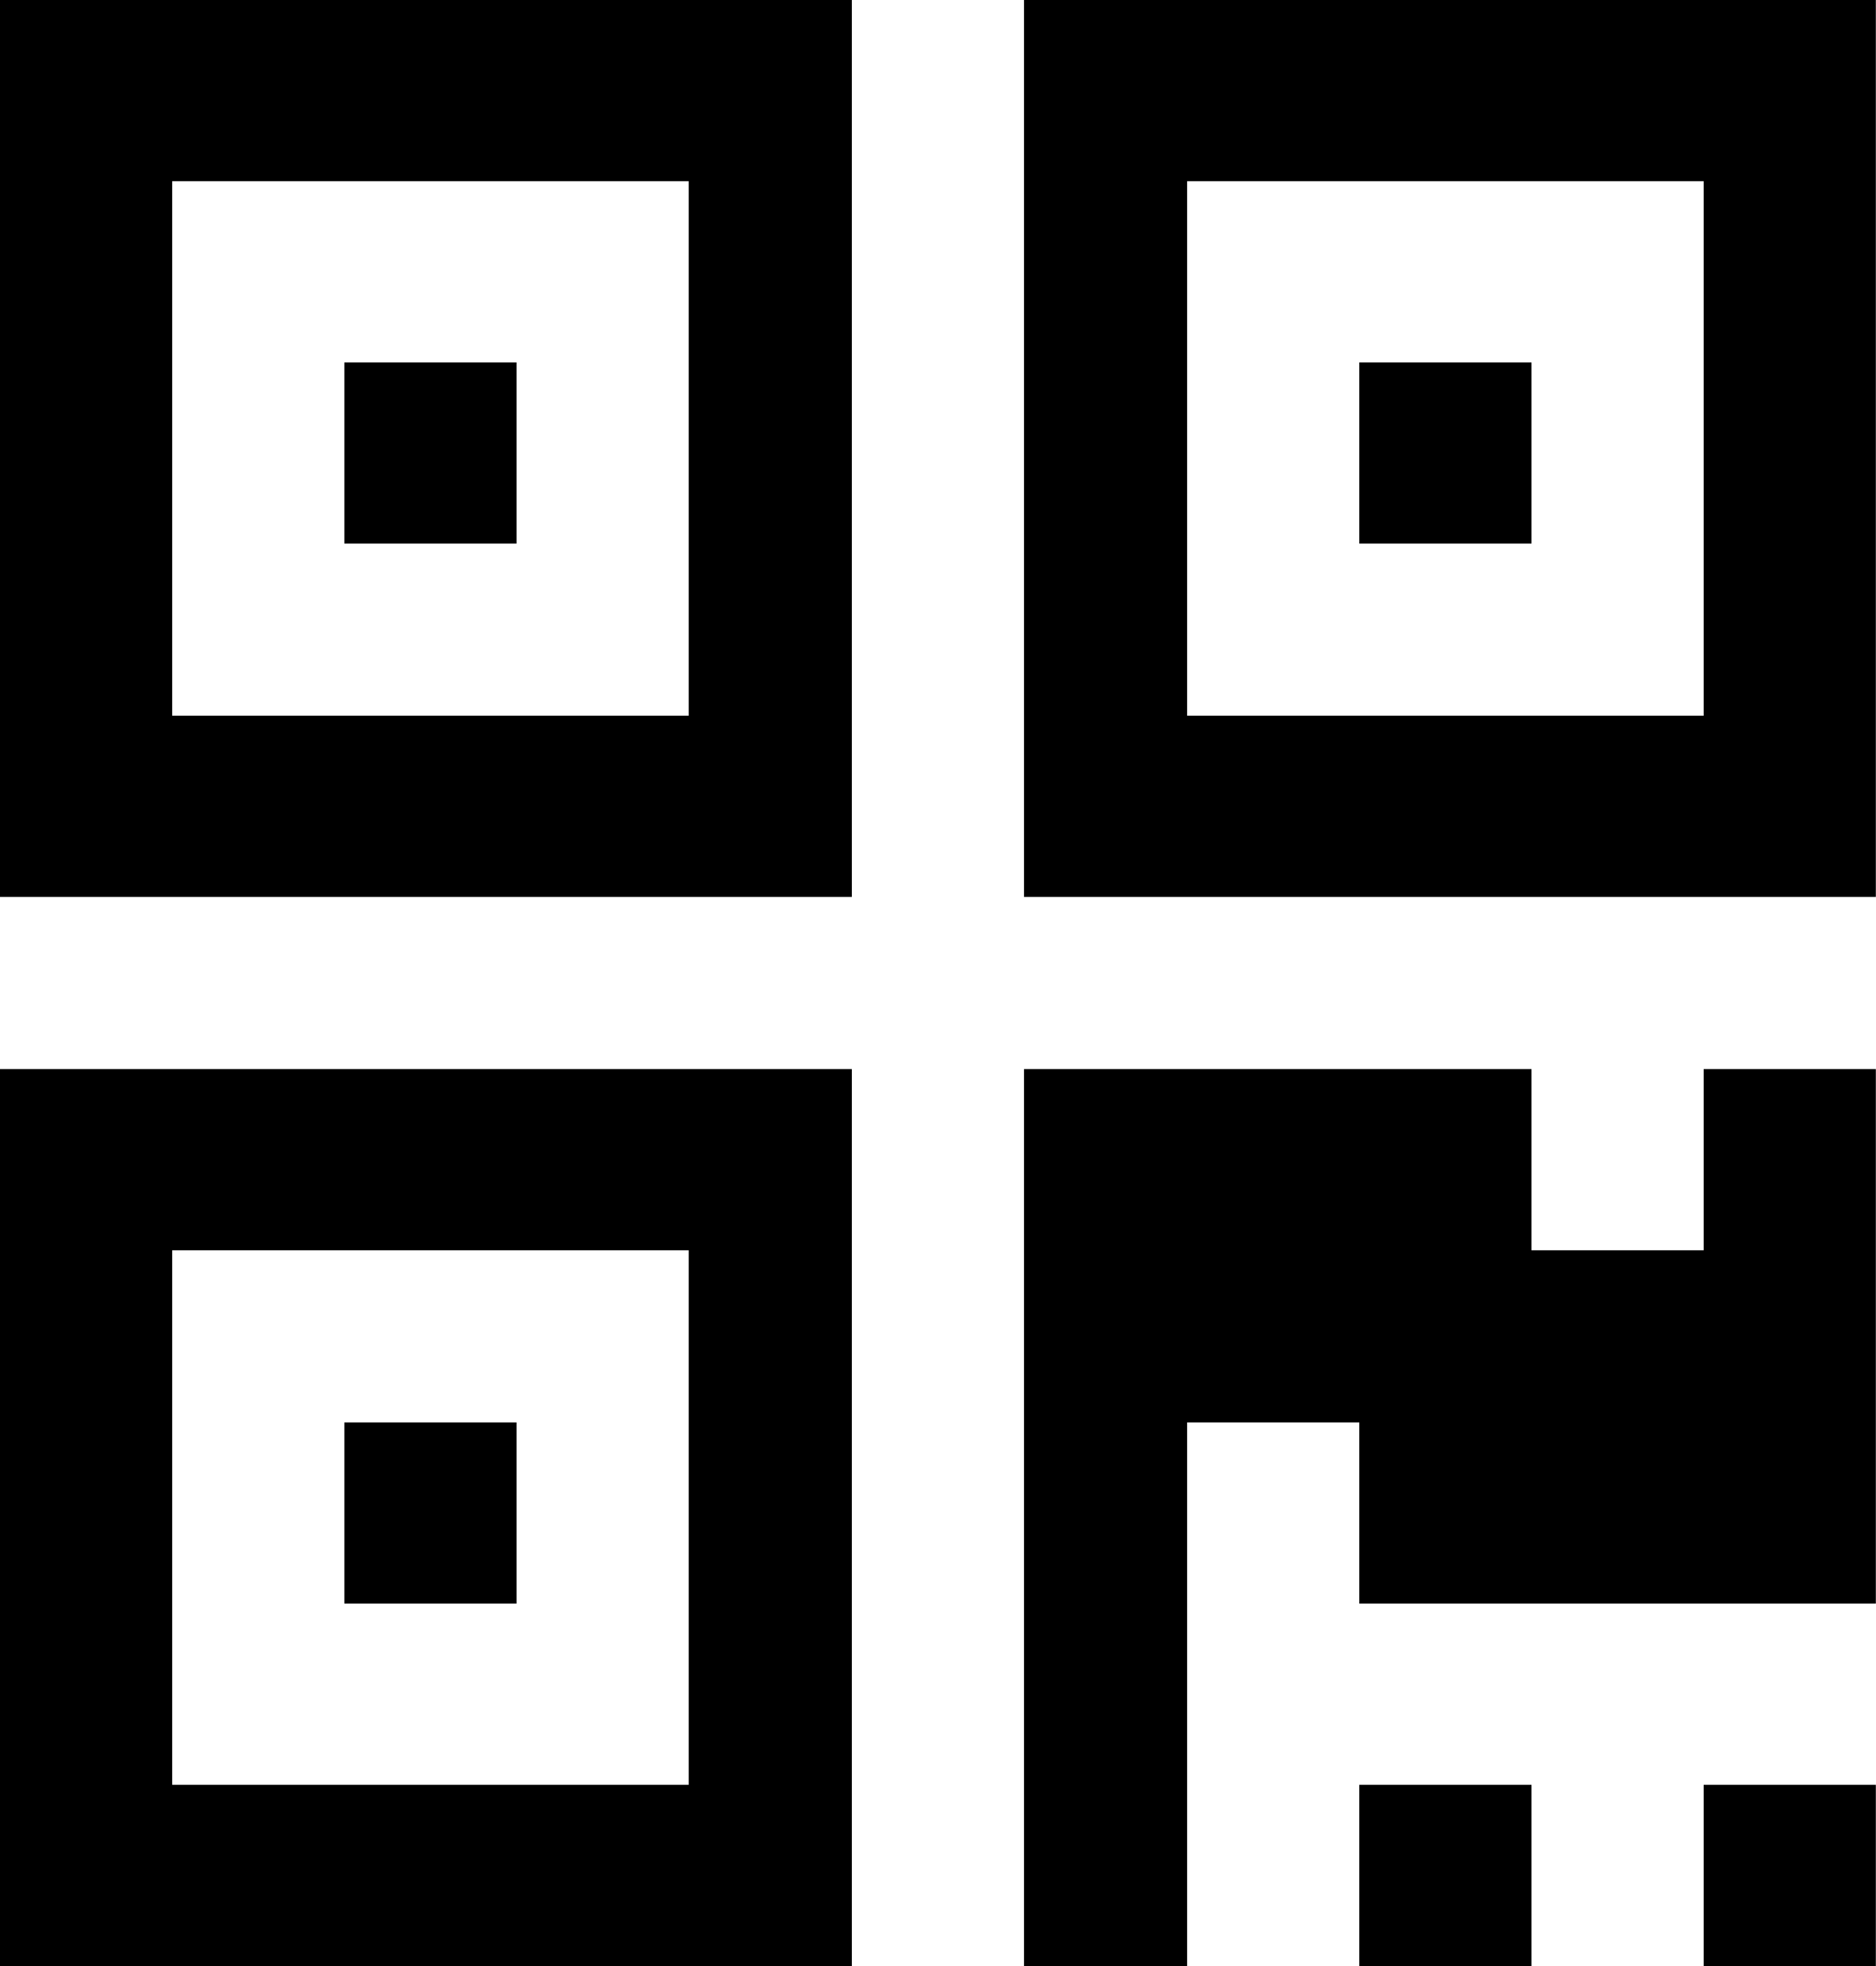
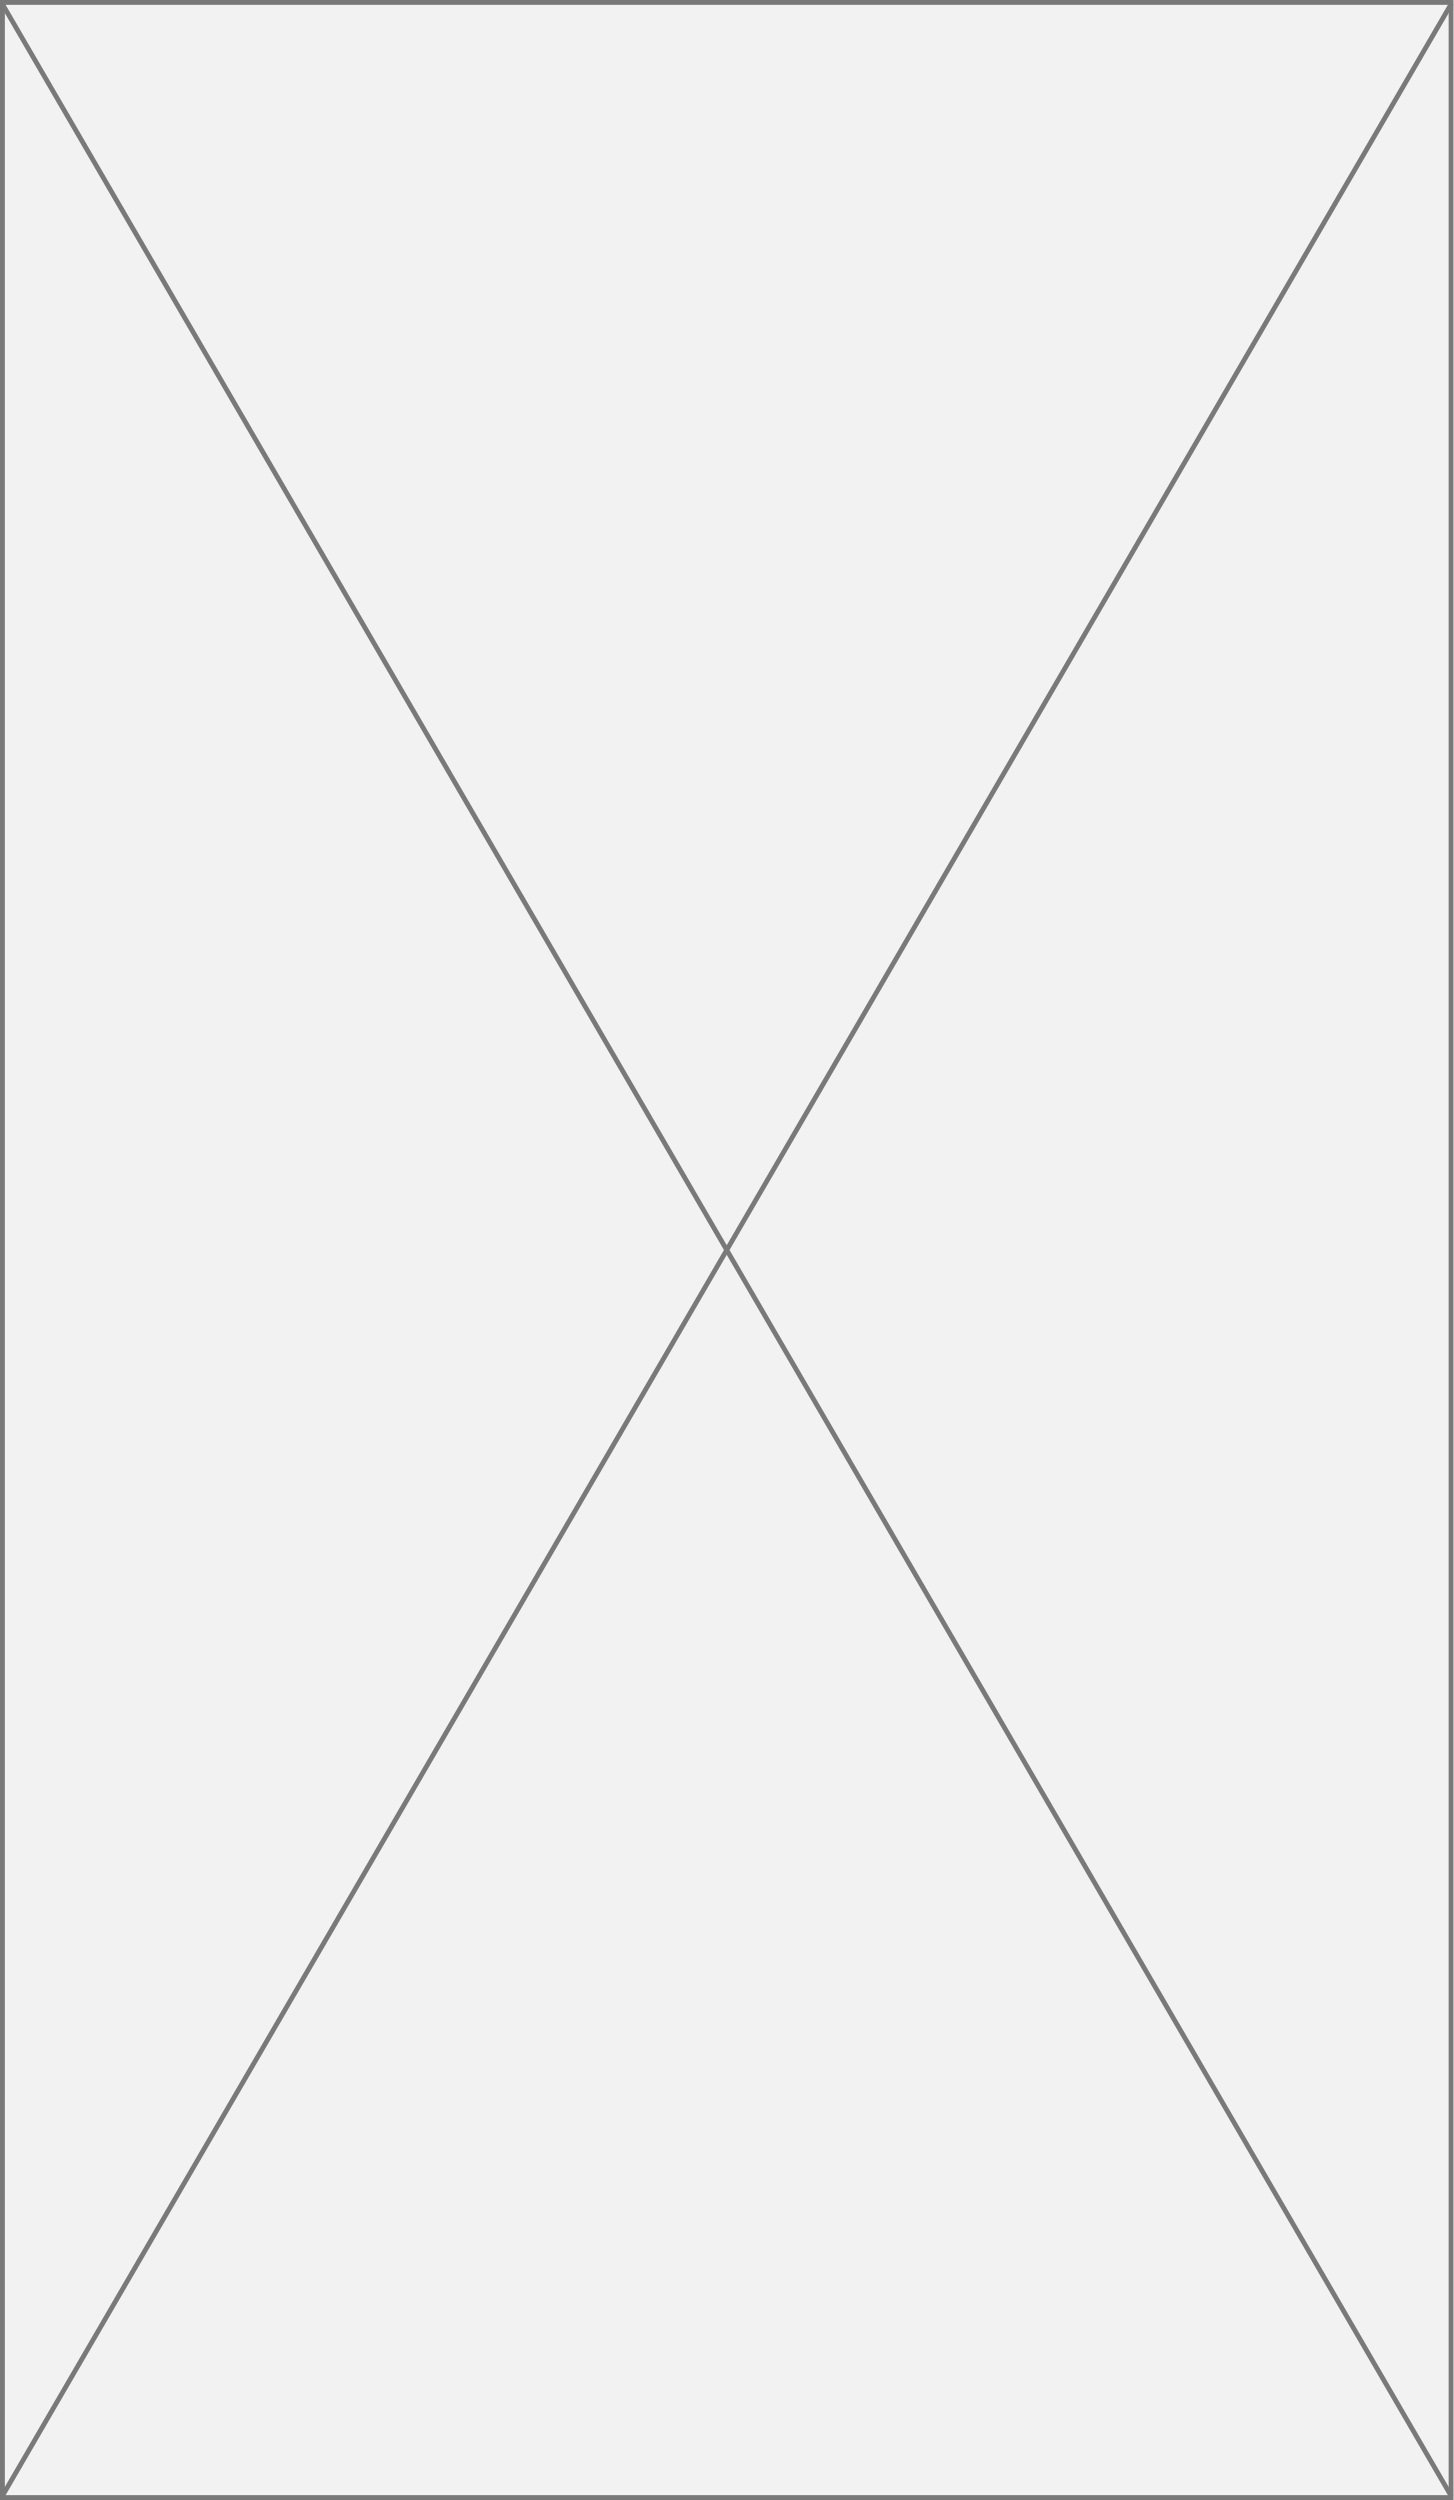
- <svg xmlns="http://www.w3.org/2000/svg" version="1.1" width="207px" height="217px">
-   <g transform="matrix(1 0 0 1 -499 -318 )">
-     <path d="M 38 157  L 57 157  L 57 177  L 38 177  L 38 157  Z M 38 40  L 57 40  L 57 60  L 38 60  L 38 40  Z M 150 40  L 169 40  L 169 60  L 150 60  L 150 40  Z M 19 138  L 19 197  L 76 197  L 76 138  L 19 138  Z M 19 20  L 19 79  L 76 79  L 76 20  L 19 20  Z M 131 20  L 131 79  L 188 79  L 188 20  L 131 20  Z M 0 118  L 94 118  L 94 217  L 0 217  L 0 118  Z M 150 197  L 169 197  L 169 217  L 150 217  L 150 197  Z M 188 197  L 207 197  L 207 217  L 188 217  L 188 197  Z M 188 118  L 207 118  L 207 177  L 150 177  L 150 157  L 131 157  L 131 217  L 113 217  L 113 118  L 169 118  L 169 138  L 188 138  L 188 118  Z M 0 0  L 94 0  L 94 99  L 0 99  L 0 0  Z M 113 0  L 207 0  L 207 99  L 113 99  L 113 0  Z " fill-rule="nonzero" fill="#000000" stroke="none" transform="matrix(1 0 0 1 499 318 )" />
+ <svg xmlns="http://www.w3.org/2000/svg" version="1.1" width="300px" height="516px">
+   <g transform="matrix(1 0 0 1 -59 -158 )">
+     <path d="M 59.5 158.5  L 358.5 158.5  L 358.5 673.5  L 59.5 673.5  L 59.5 158.5  Z " fill-rule="nonzero" fill="#f2f2f2" stroke="none" />
+     <path d="M 59.5 158.5  L 358.5 158.5  L 358.5 673.5  L 59.5 673.5  L 59.5 158.5  Z " stroke-width="1" stroke="#797979" fill="none" />
+     <path d="M 59.432 158.743  L 358.568 673.257  M 358.568 158.743  L 59.432 673.257  " stroke-width="1" stroke="#797979" fill="none" />
  </g>
</svg>
